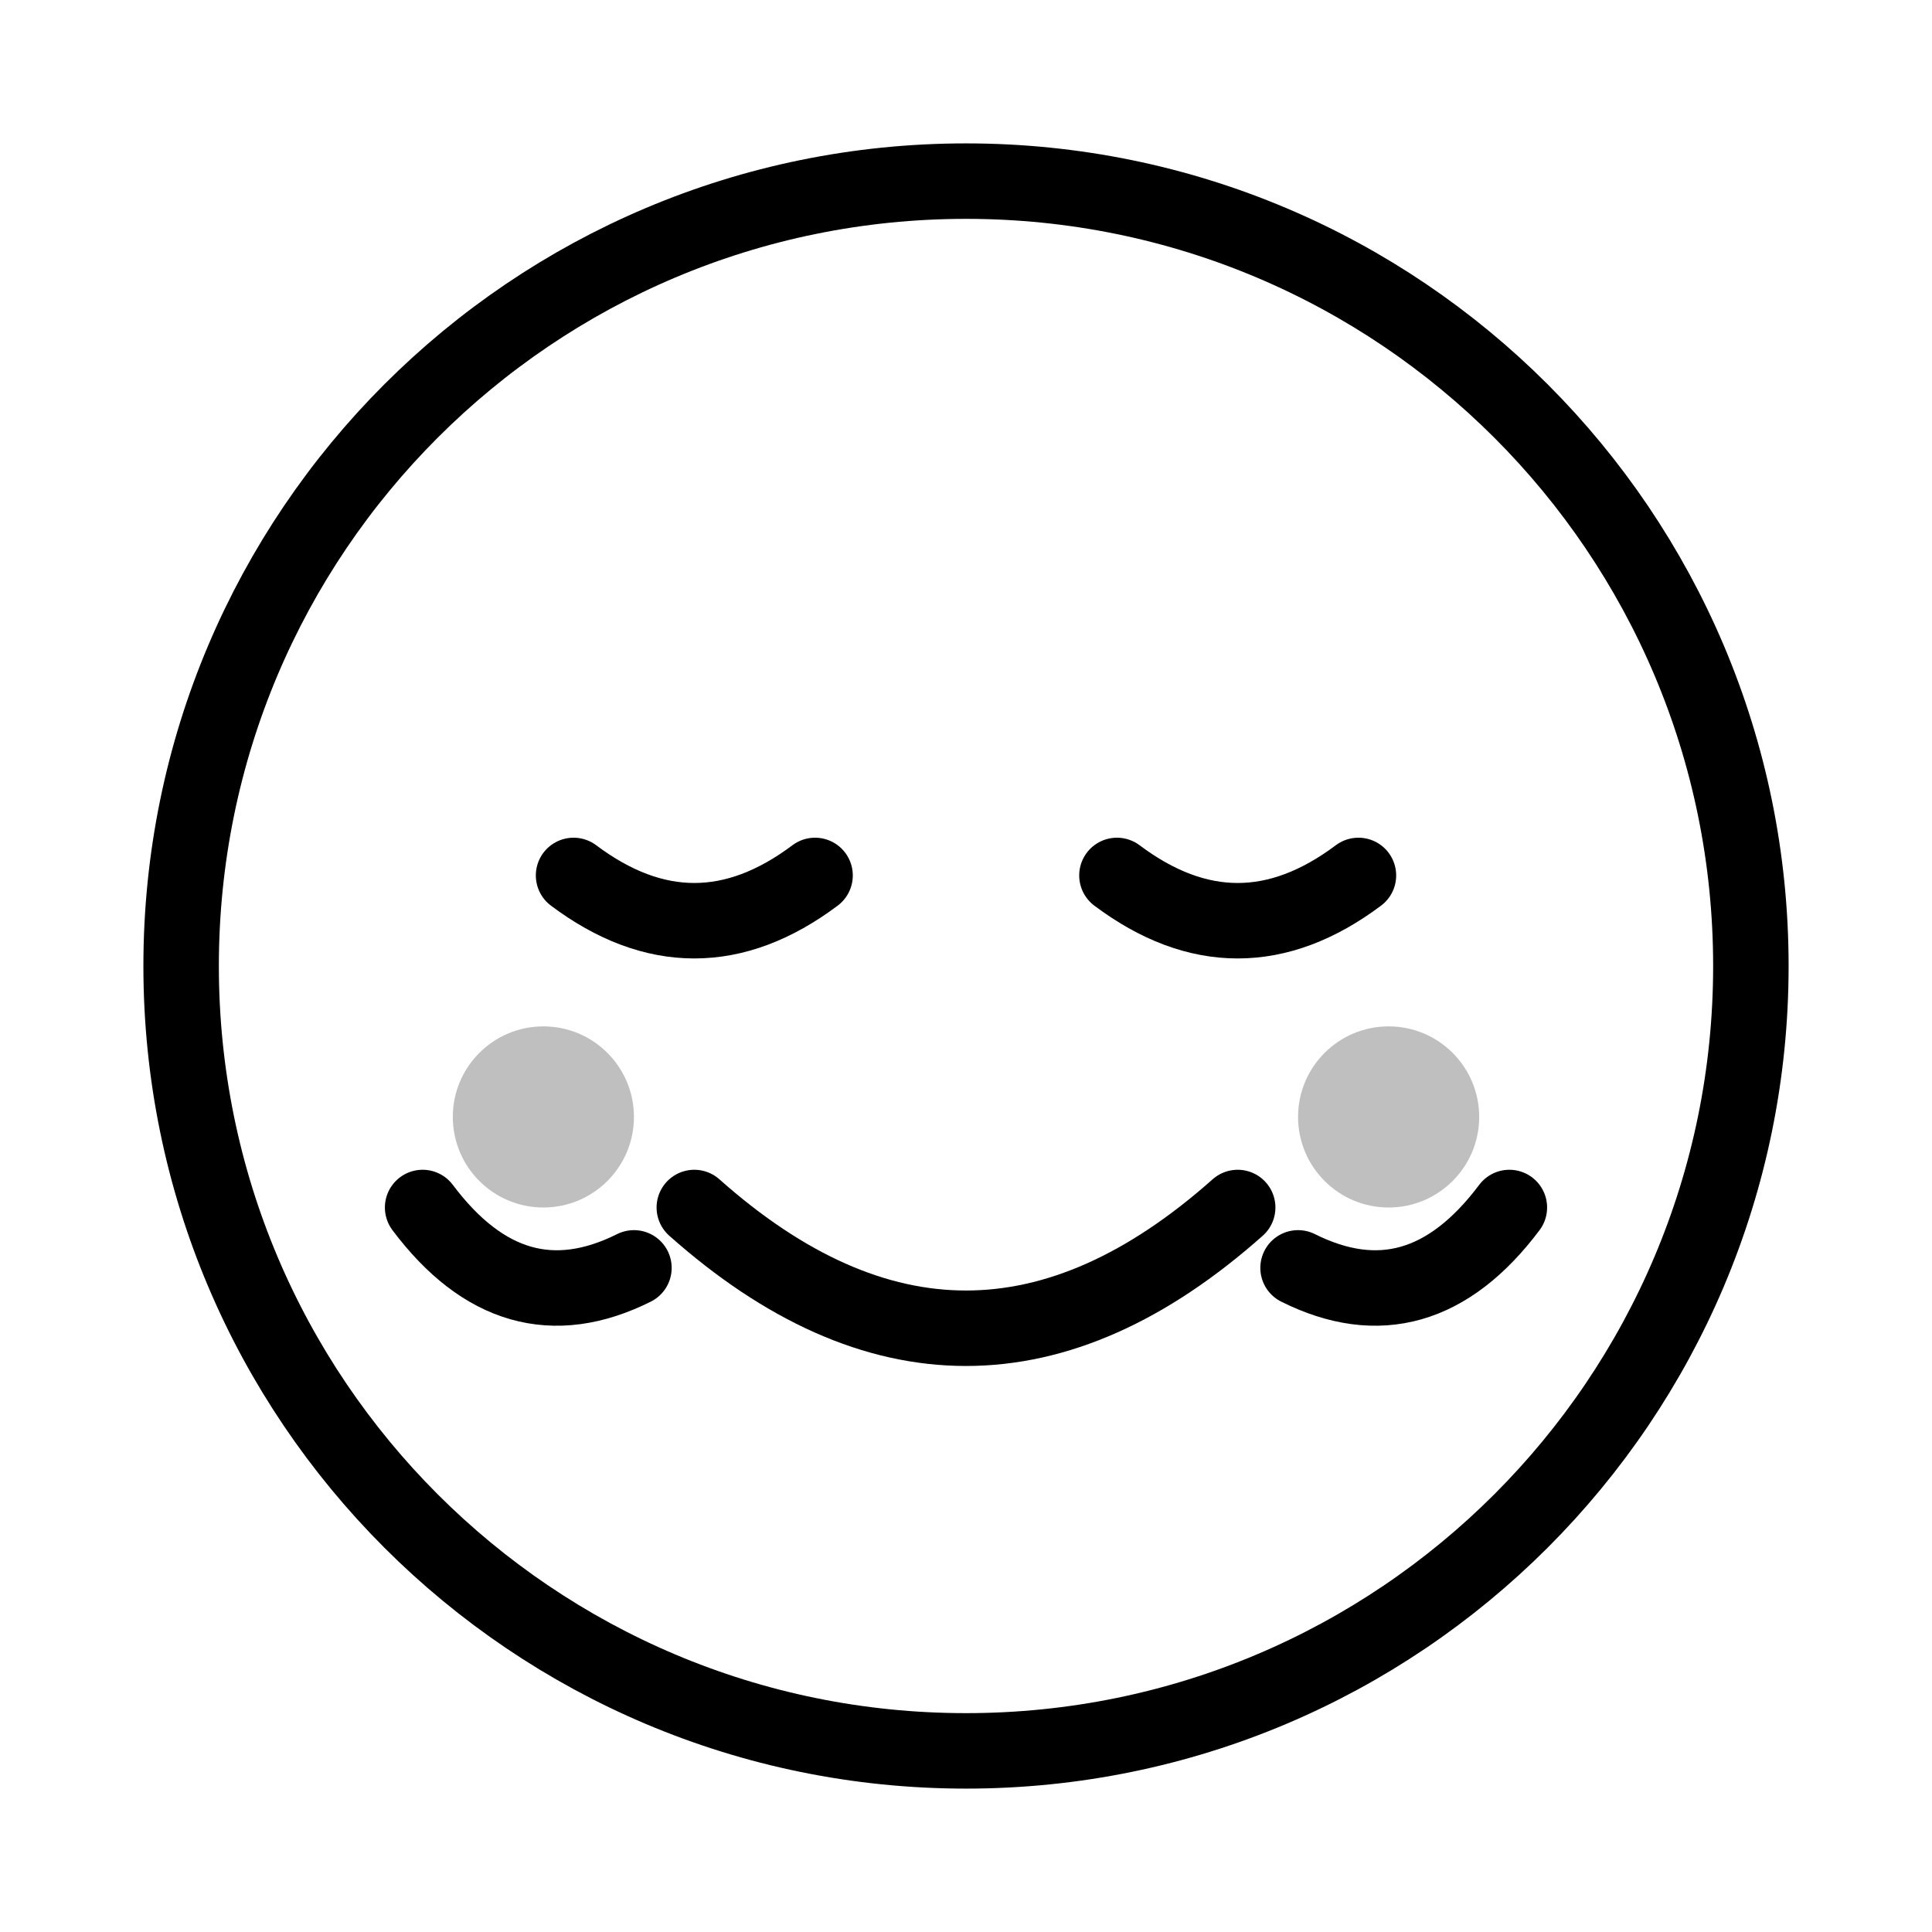
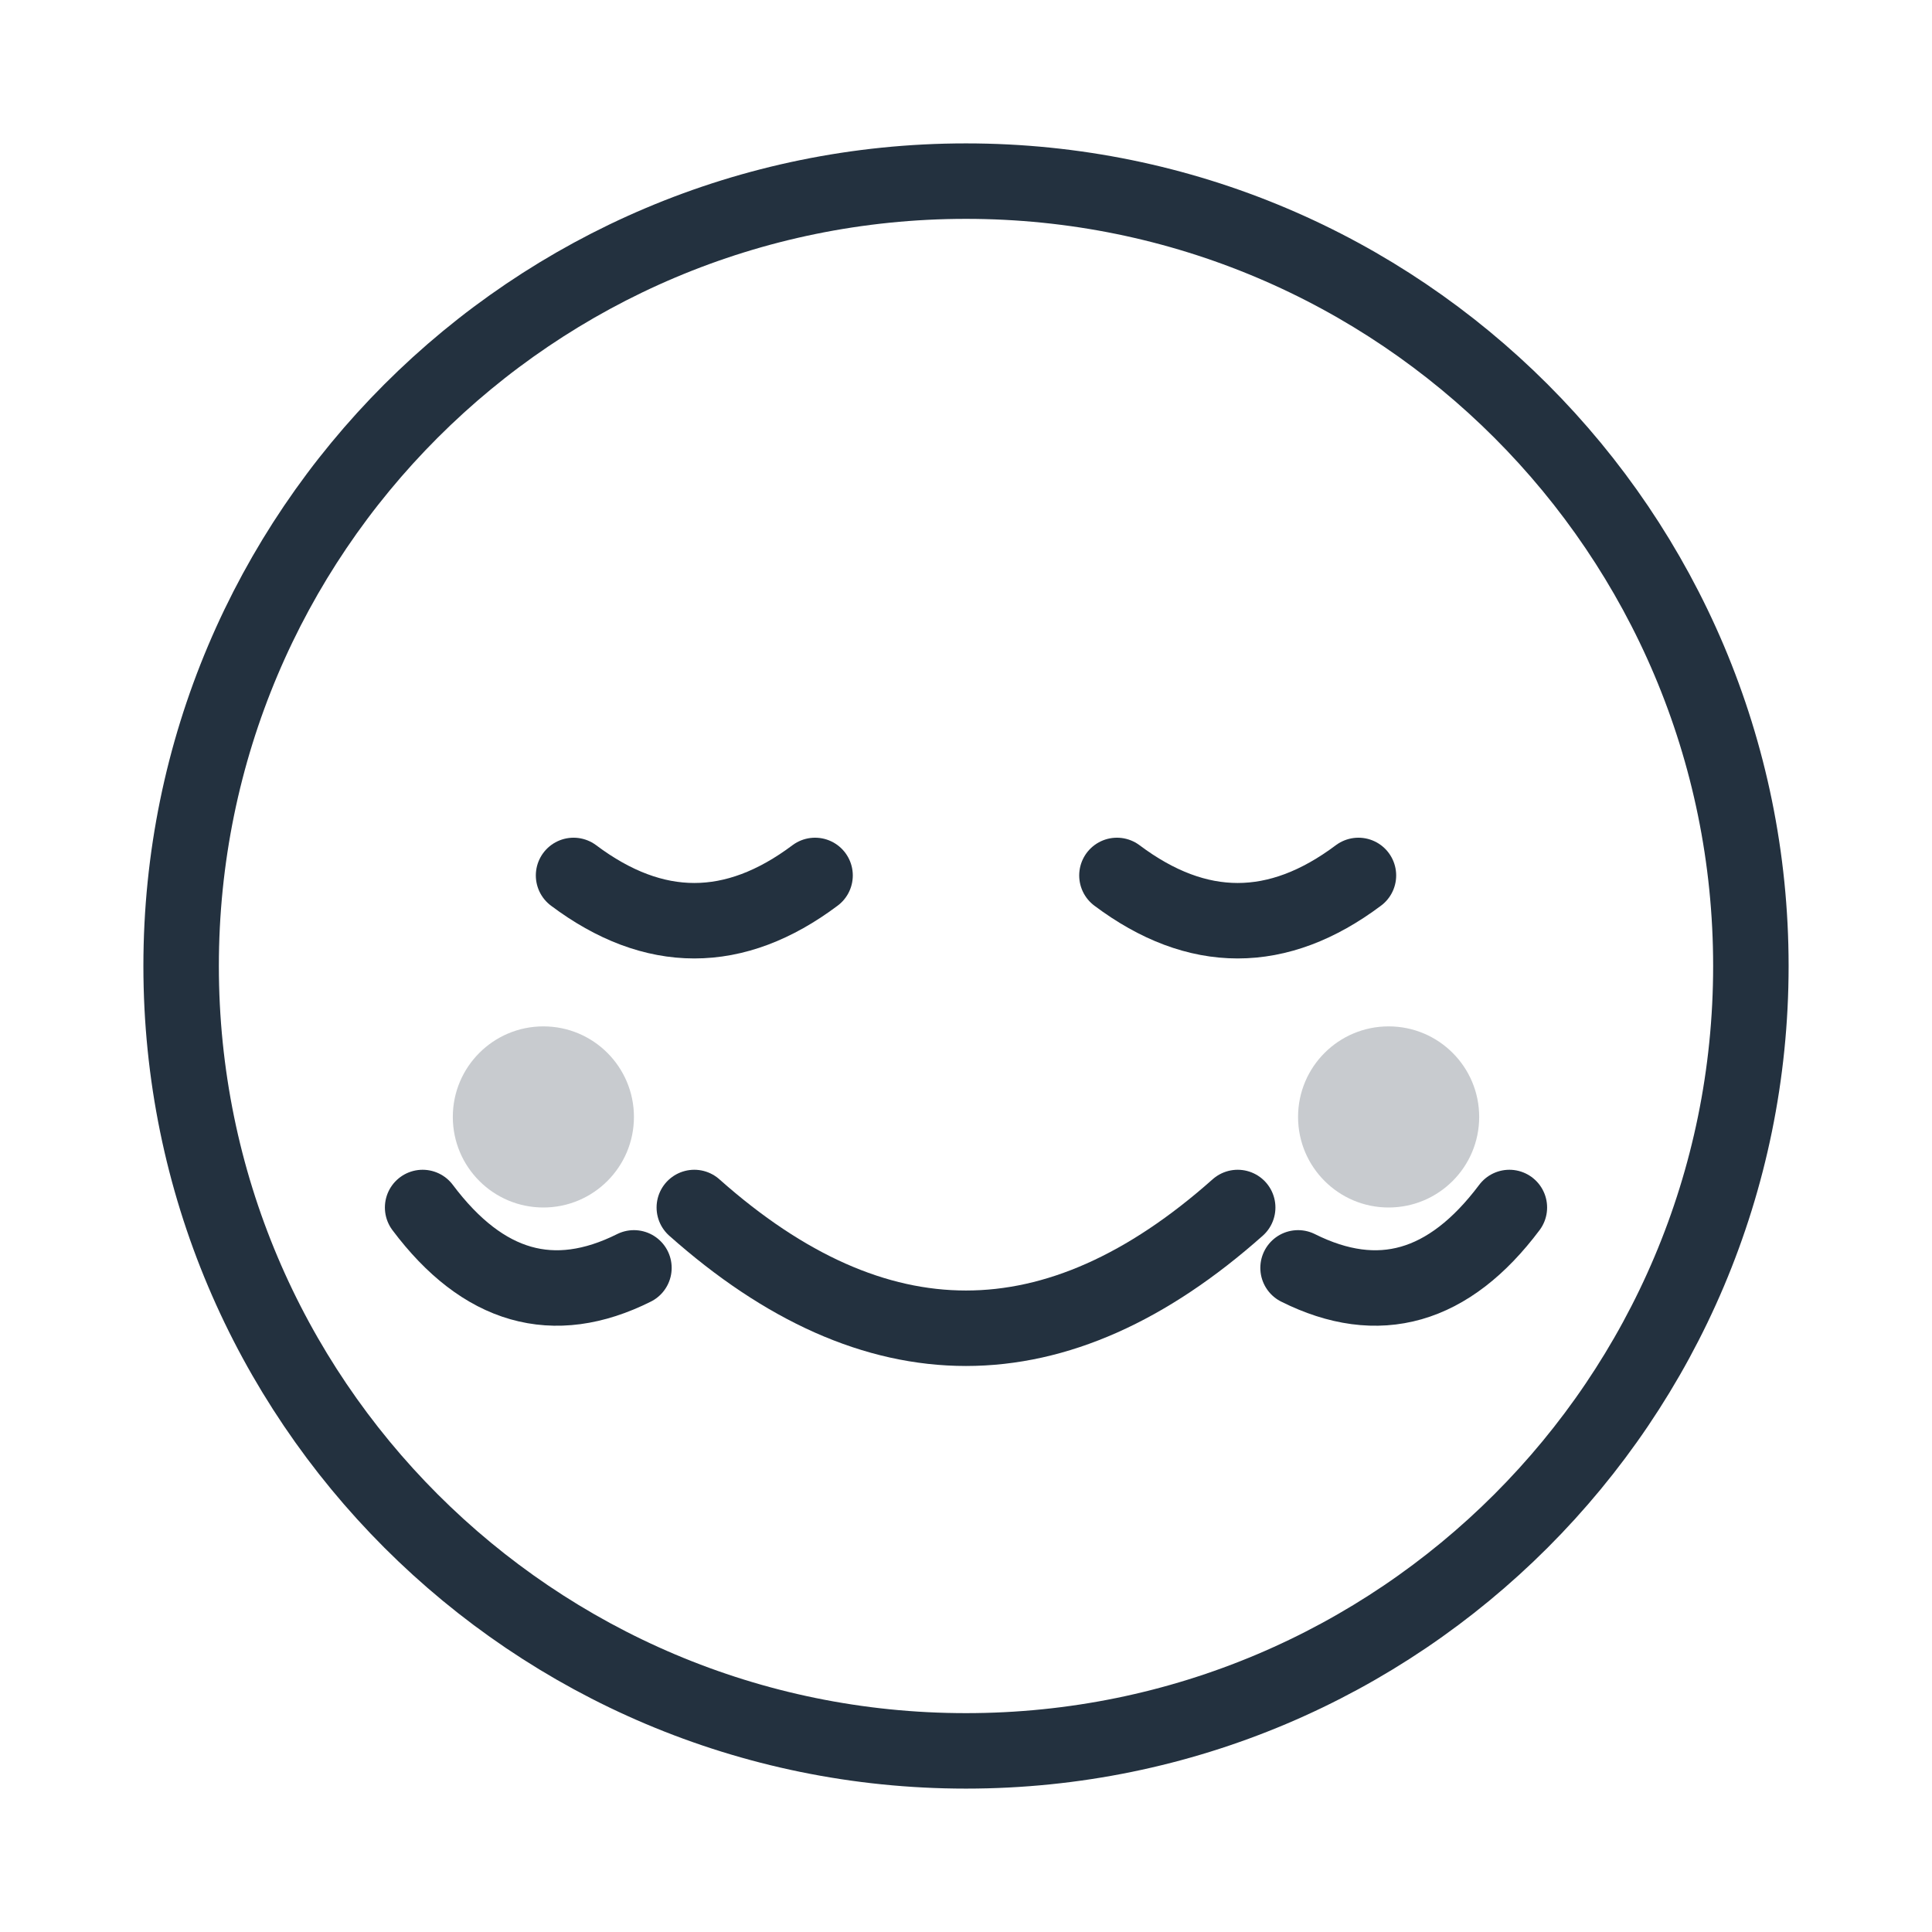
- <svg xmlns="http://www.w3.org/2000/svg" viewBox="0 0 64 64" width="64" height="64" fill="none" stroke="currentColor" stroke-width="2.5" stroke-linecap="round" stroke-linejoin="round" aria-hidden="true">
+ <svg xmlns="http://www.w3.org/2000/svg" viewBox="0 0 64 64" width="64" height="64" color="#23313F" fill="none" stroke="currentColor" stroke-width="2.5" stroke-linecap="round" stroke-linejoin="round" aria-hidden="true">
  <circle cx="32" cy="32" r="26" />
  <path d="M19 29q4 3 8 0" />
  <path d="M37 29q4 3 8 0" />
  <path d="M23 40q9 8 18 0" />
  <circle cx="18" cy="37" r="3" fill="currentColor" stroke="none" opacity=".25" />
  <circle cx="46" cy="37" r="3" fill="currentColor" stroke="none" opacity=".25" />
  <path d="M14 40q3 4 7 2" />
  <path d="M50 40q-3 4-7 2" />
</svg>
